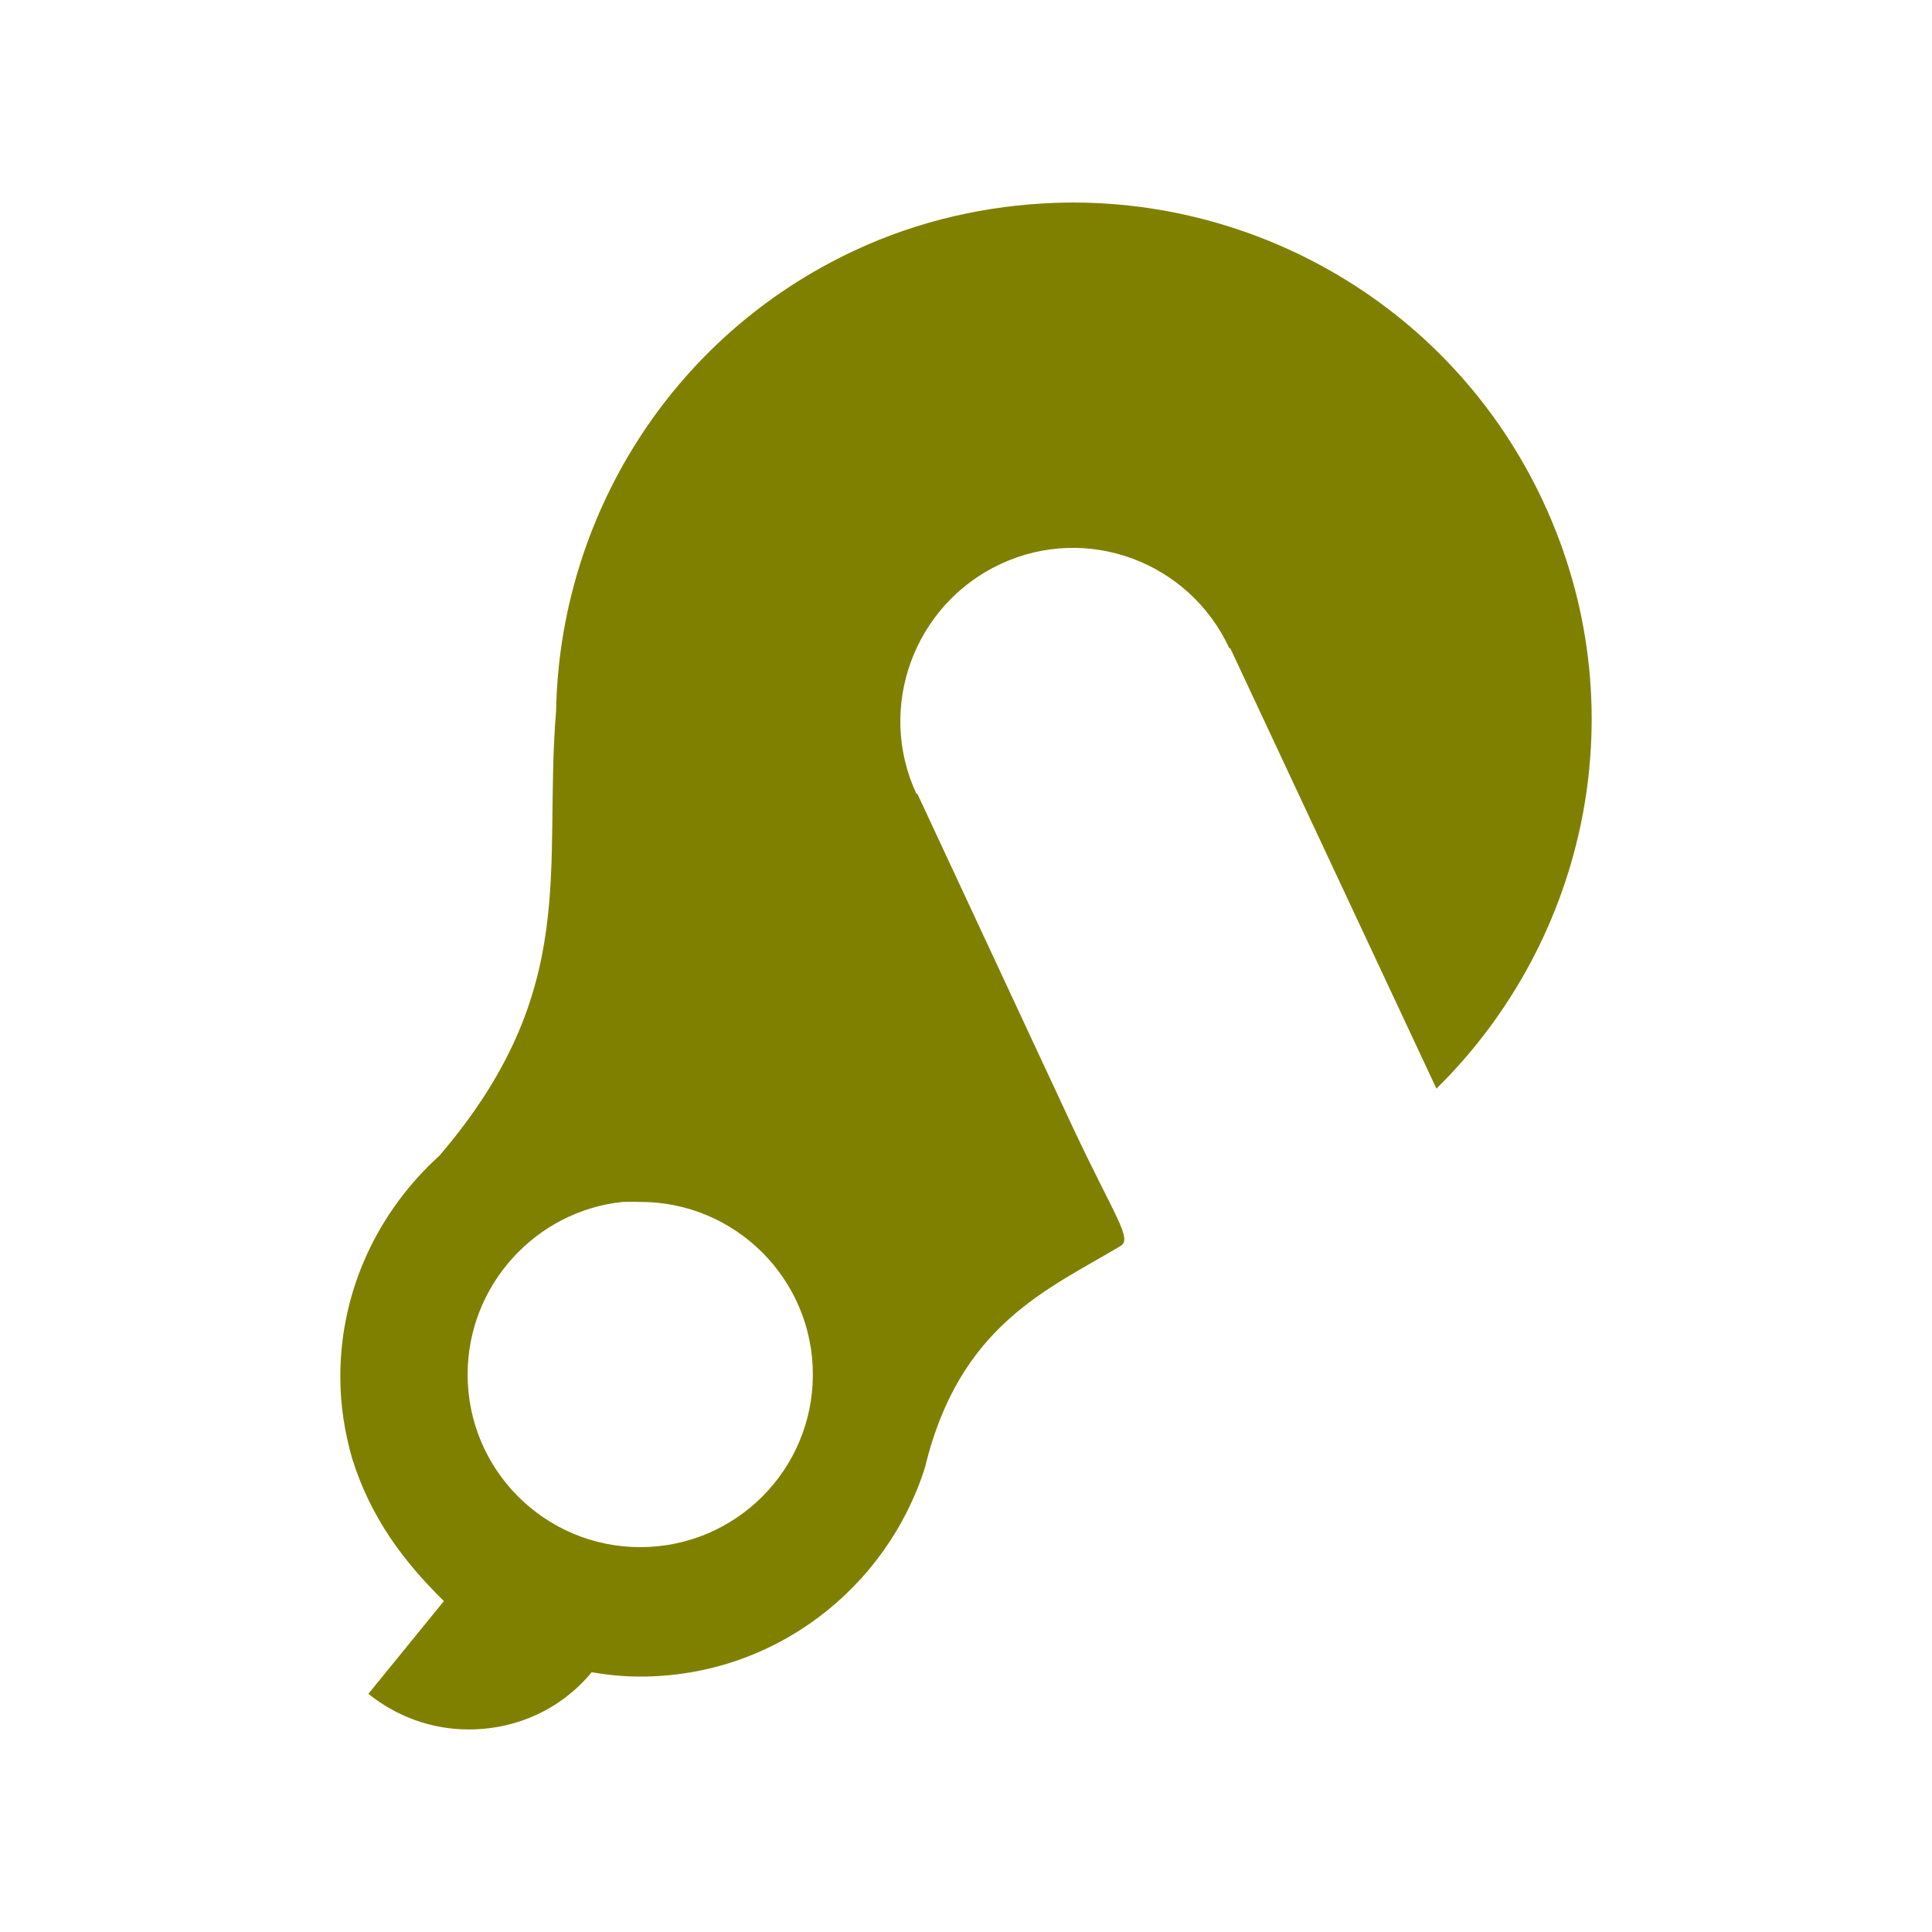
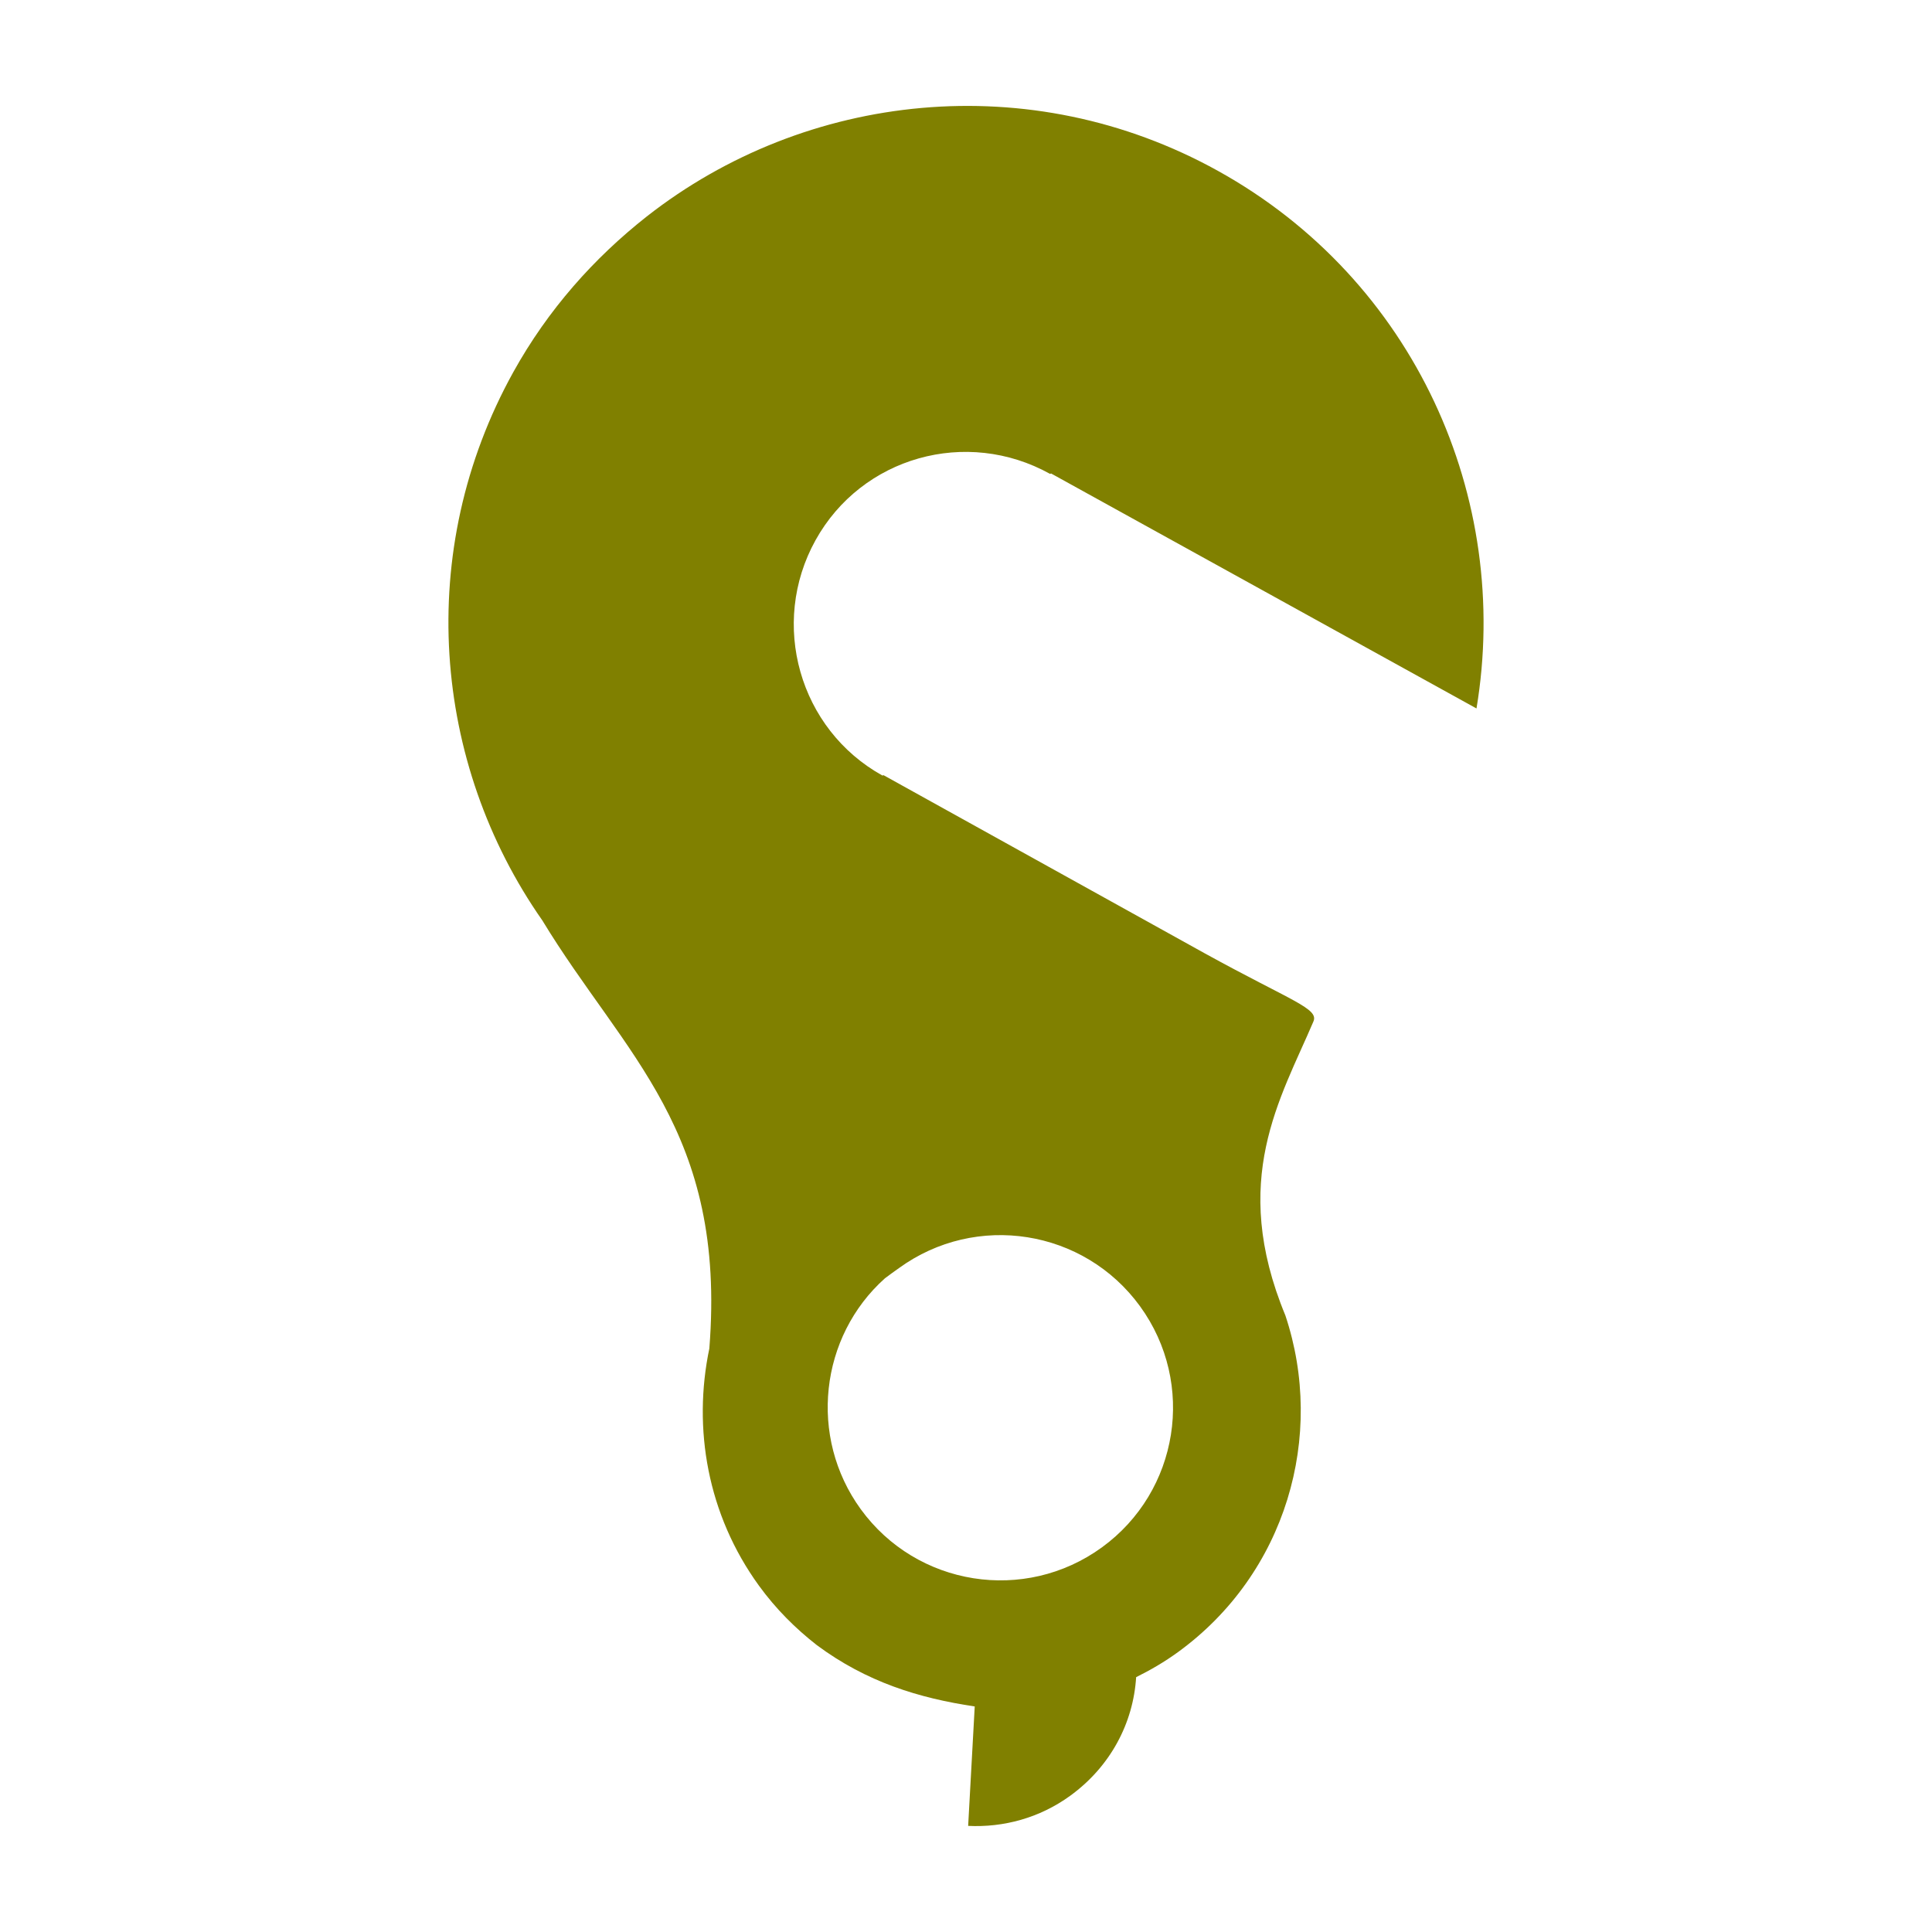
<svg xmlns="http://www.w3.org/2000/svg" width="200" height="200" id="svg2" version="1.1">
  <defs id="defs4" />
-   <g id="layer1">
+   <g id="layer1" transform="rotate(-36,90.21311,86.63406)">
    <path id="path3064" d="m 109.163,21.002 c -6.959,0.268 -13.953,1.787 -20.661,4.913 -19.197,8.953 -30.581,27.847 -30.936,47.689 -1.352,16.315 2.63,28.835 -12.062,46.014 -6.253,5.667 -10.275,13.789 -10.275,22.894 0,2.958 0.451,5.775 1.229,8.488 1.922,6.127 5.33,10.658 9.493,14.743 l -7.818,9.603 c 2.847,2.284 6.441,3.686 10.386,3.686 5.154,0 9.706,-2.255 12.732,-5.92 1.642,0.279 3.309,0.448 5.026,0.448 13.851,0 25.518,-9.127 29.484,-21.667 3.545,-14.753 12.762,-18.433 20.215,-22.895 1.298,-0.738 -0.53,-2.96 -4.914,-12.285 L 94.98,82.203 c -0.004,-0.011 -0.055,-0.025 -0.112,-0.031 -4.171,-8.944 -0.233,-19.617 8.711,-23.787 8.944,-4.171 19.506,-0.253 23.677,8.711 0.001,0.011 0.055,0.024 0.112,0.031 l 21.331,45.566 C 164.426,97.222 169.611,73.073 159.756,51.937 150.372,31.813 130.041,20.245 109.163,21.002 Z M 64.49,124.421 c 0.601,-0.017 1.17,0 1.787,0 9.869,0 17.869,8 17.869,17.869 0,9.87 -8,17.869 -17.869,17.869 -9.869,0 -17.869,-8 -17.869,-17.869 0,-9.252 7.072,-16.955 16.082,-17.869 z" style="fill:#808000;fill-opacity:1;stroke:none" />
  </g>
</svg>
